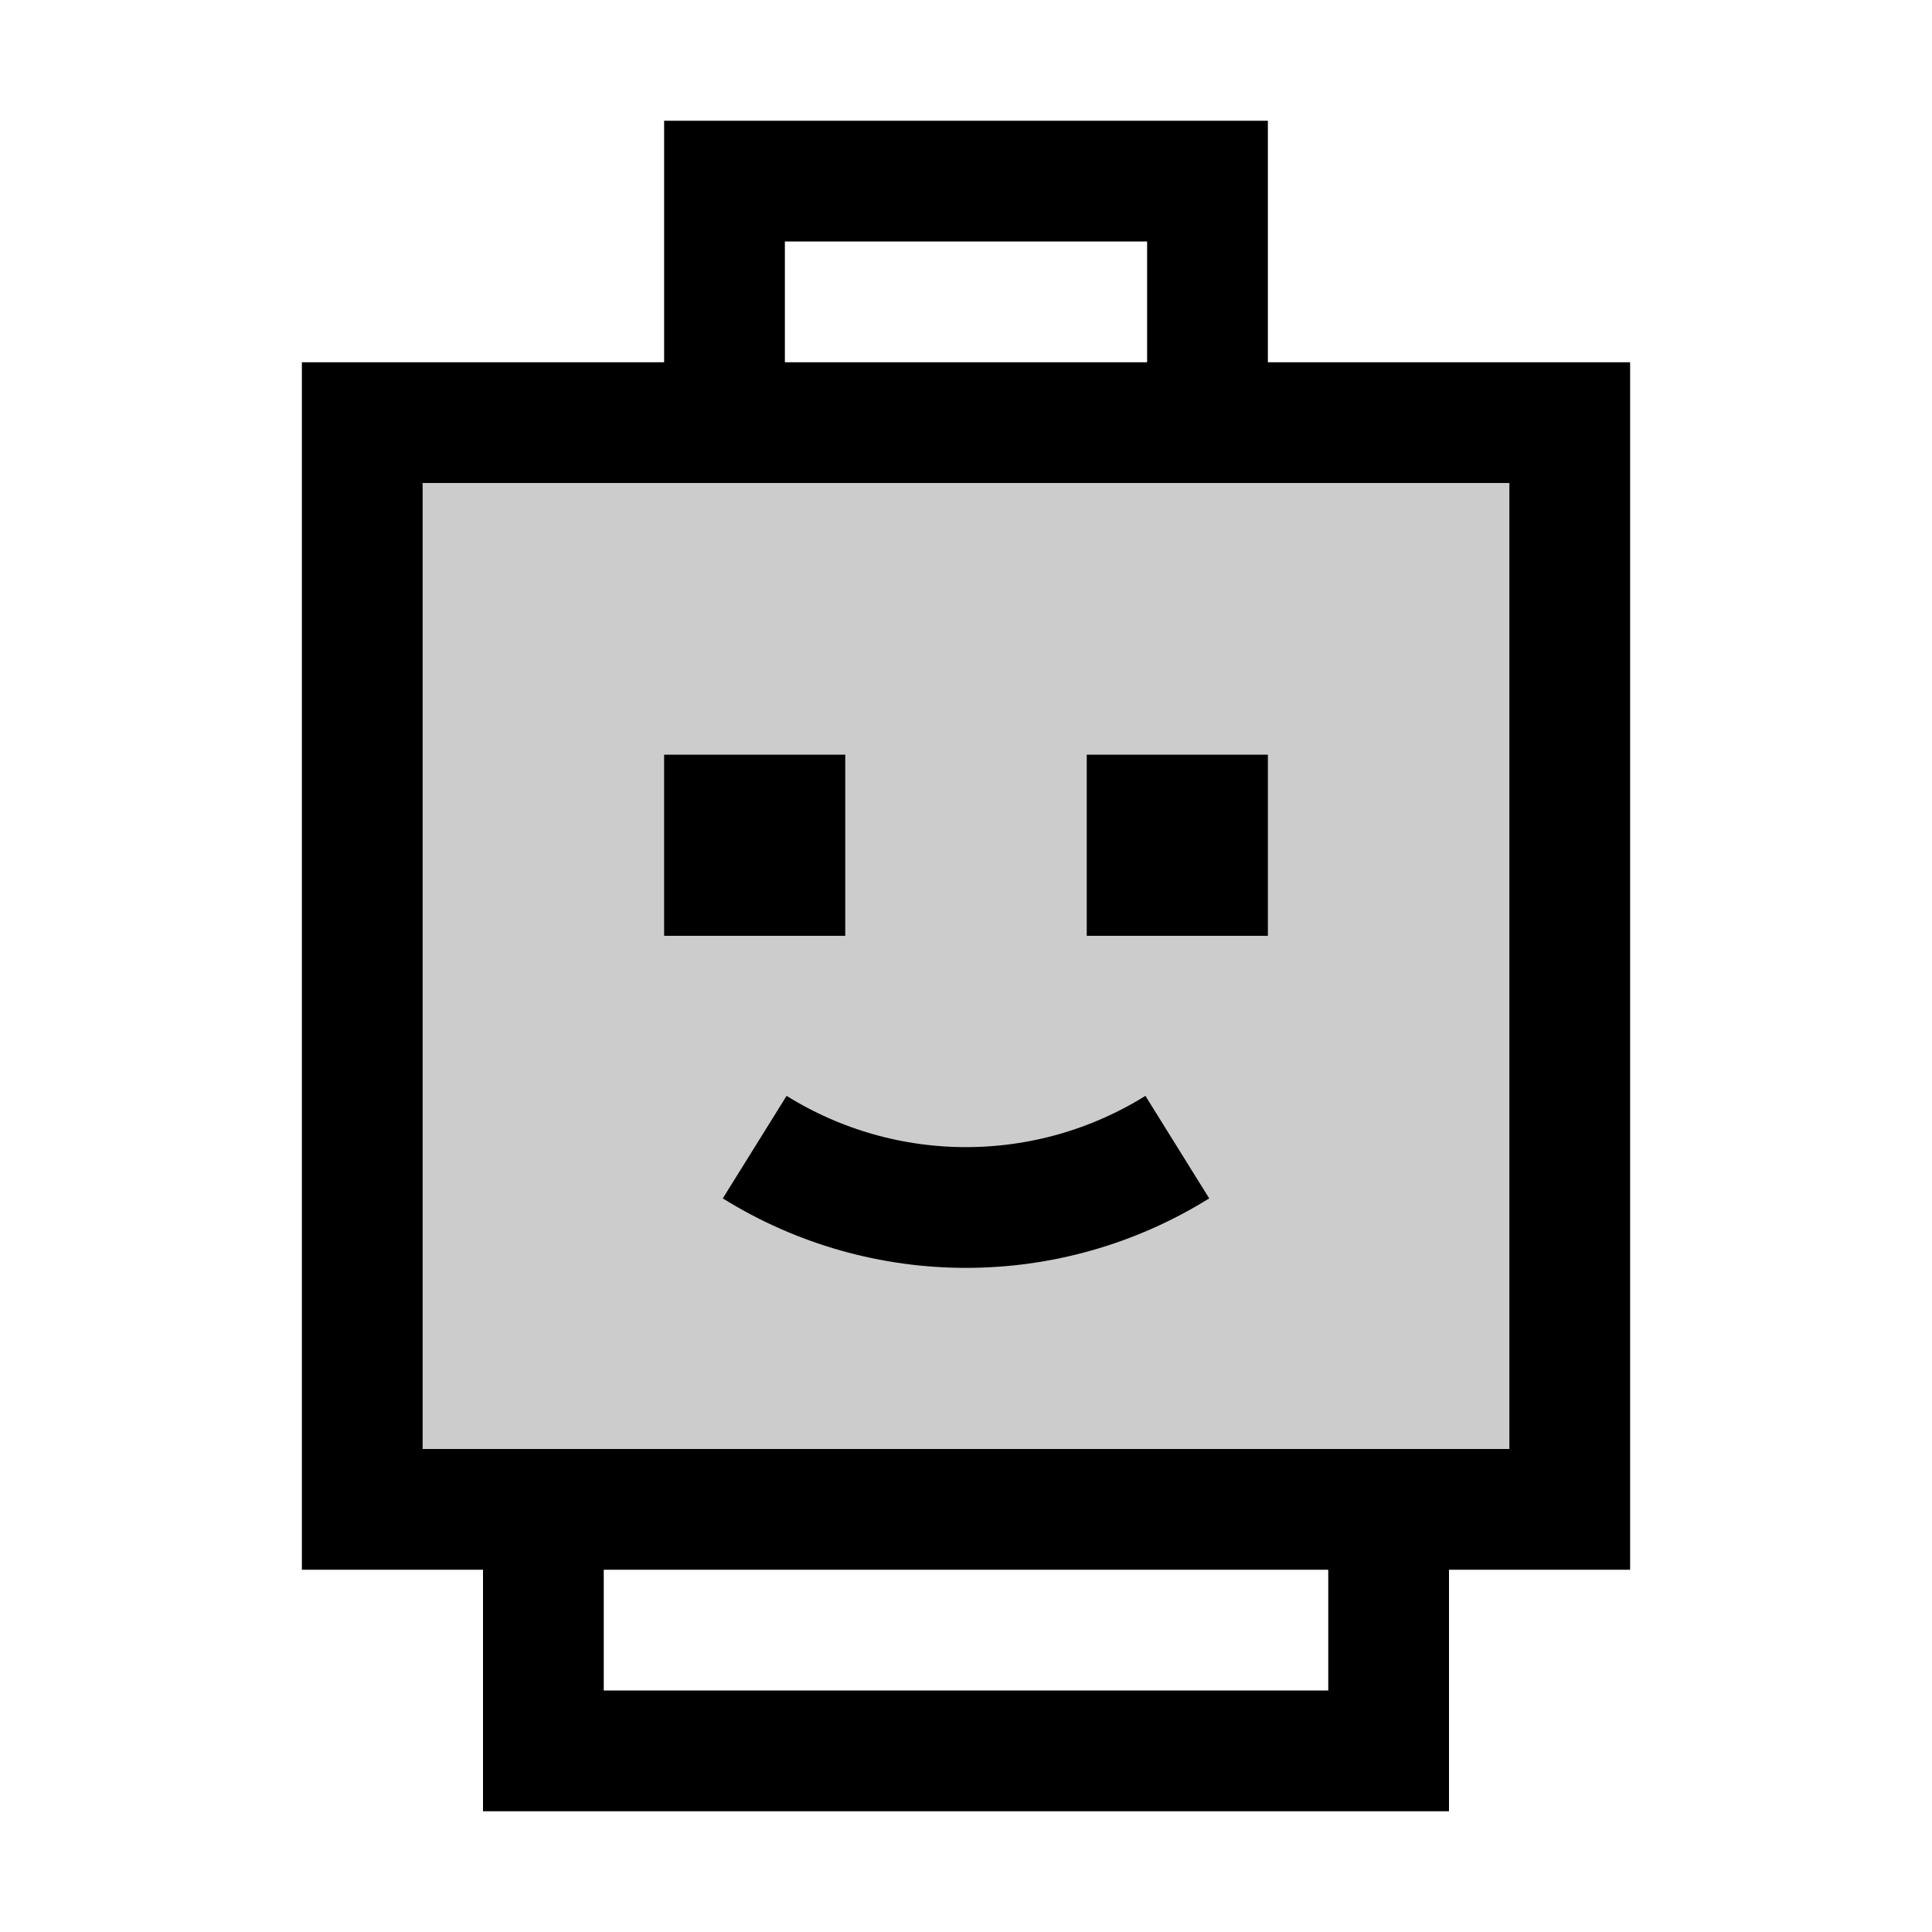
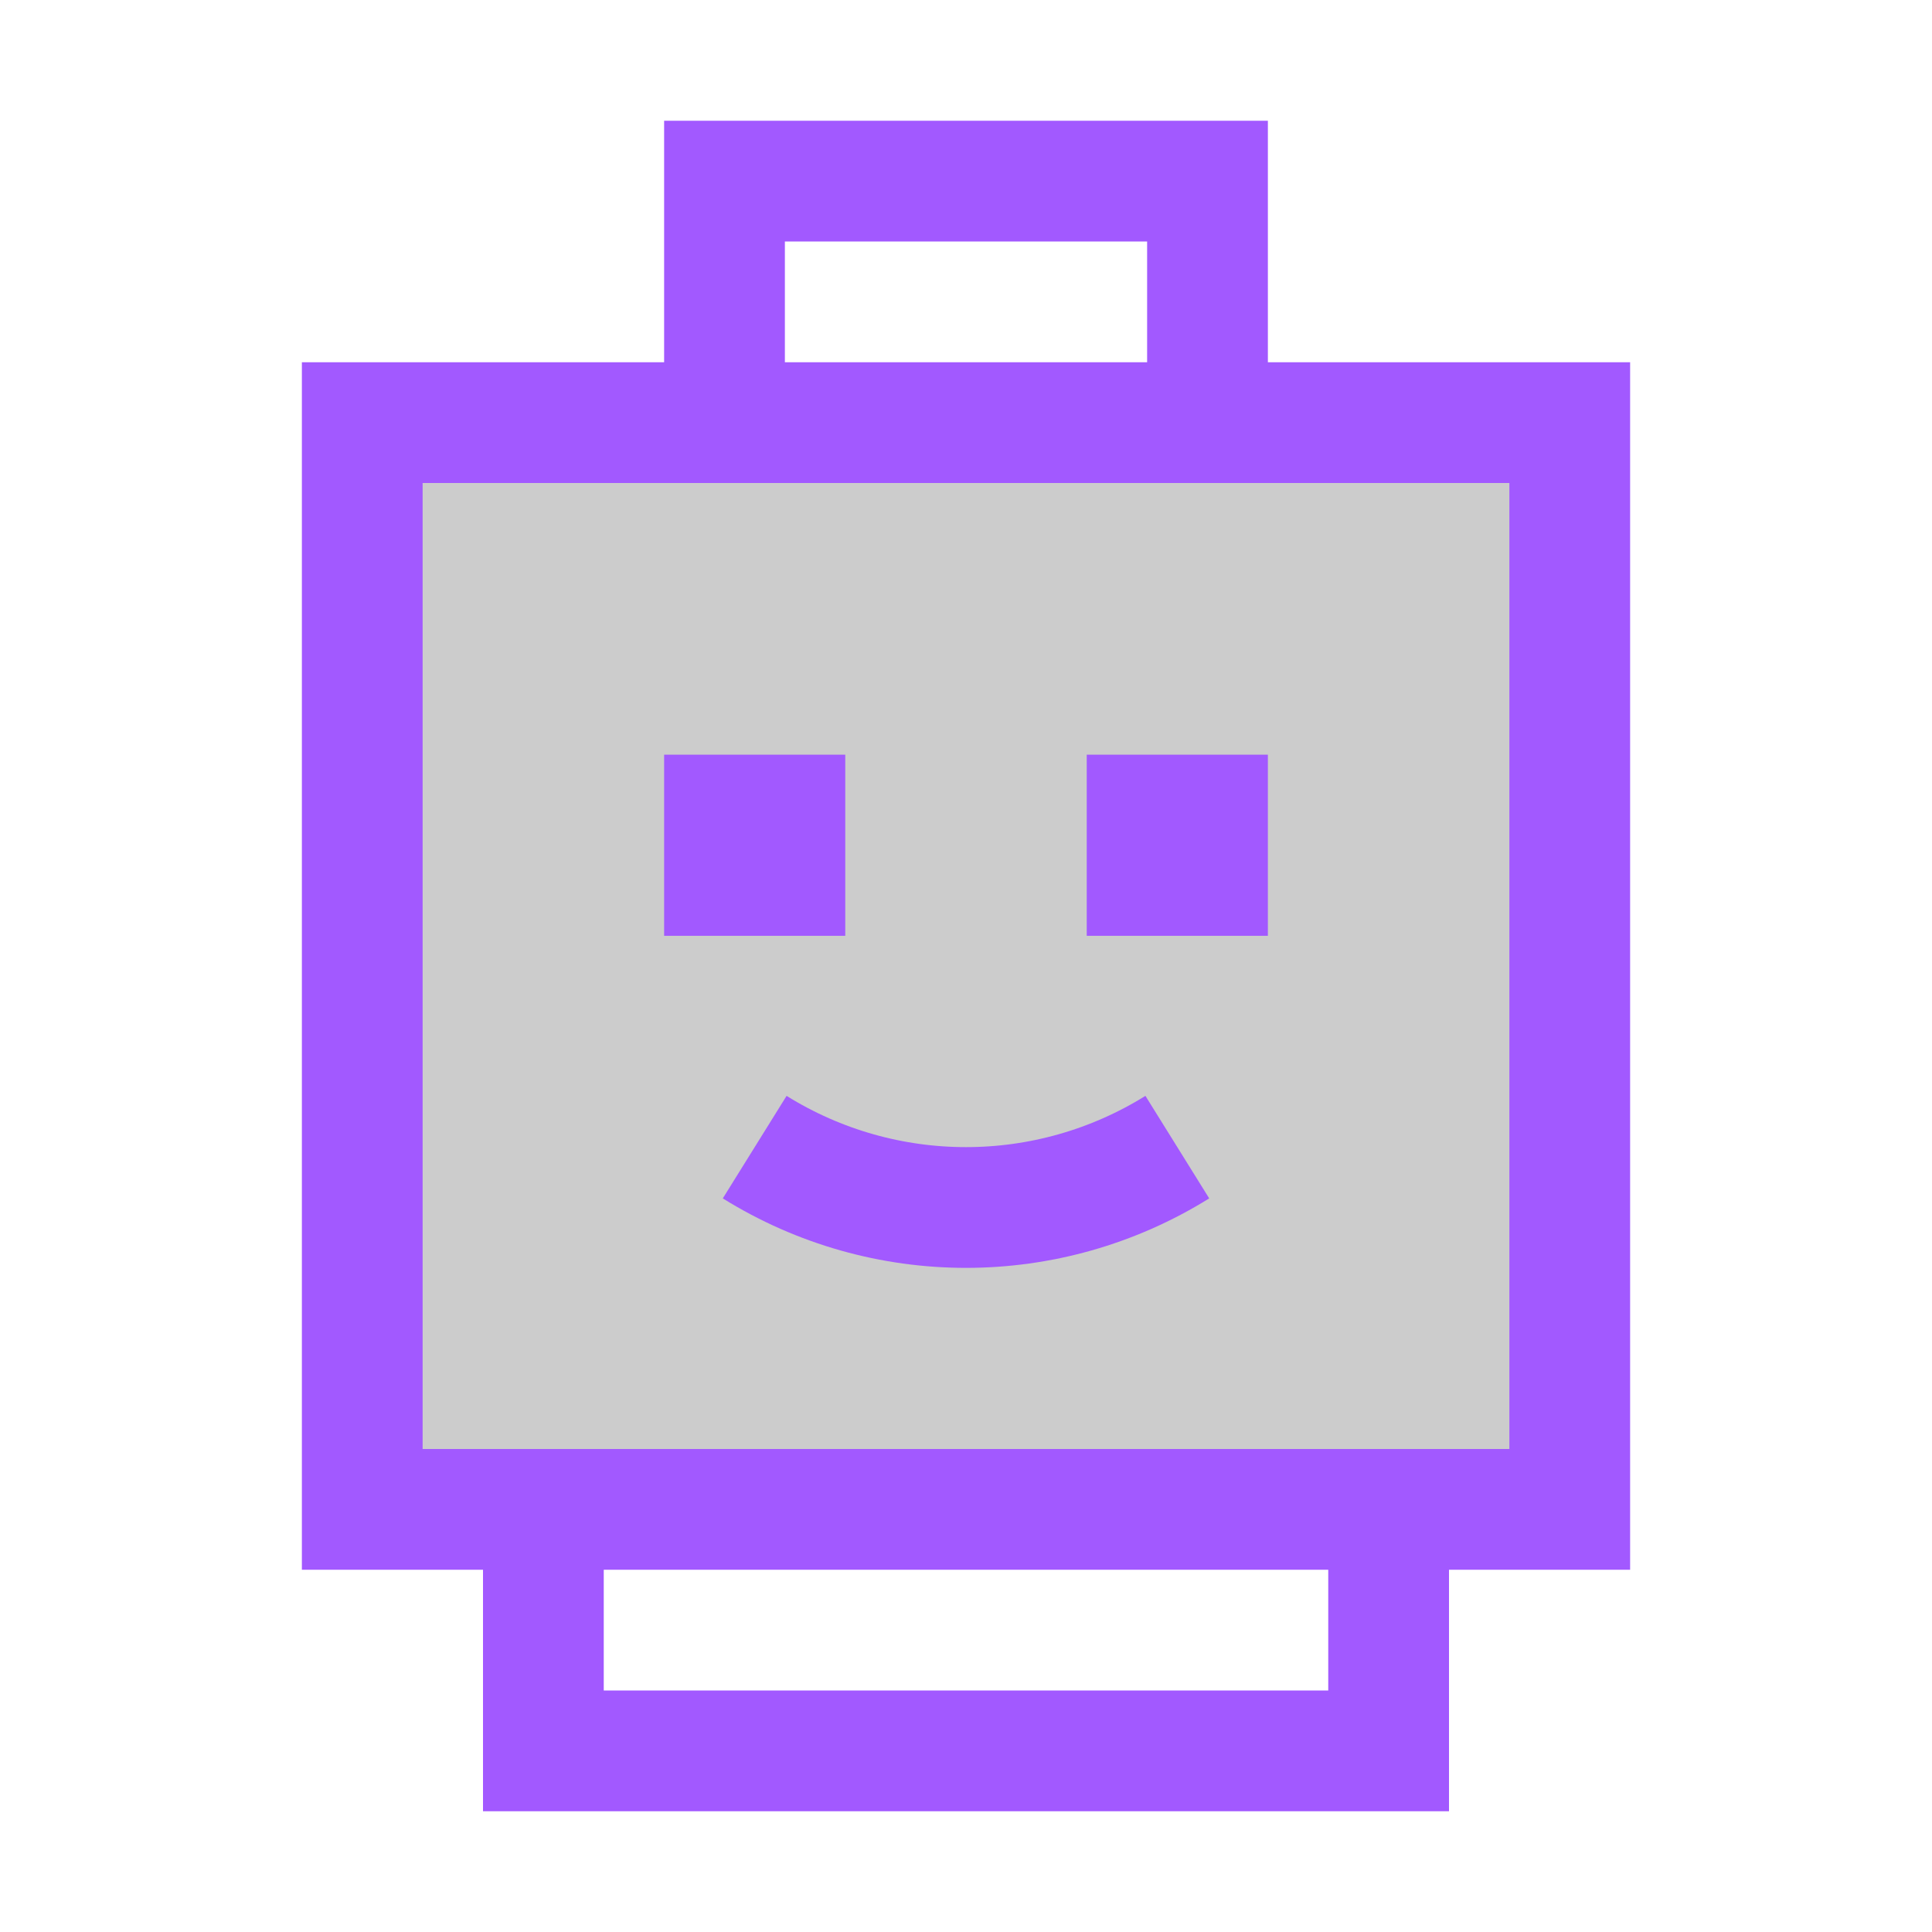
<svg xmlns="http://www.w3.org/2000/svg" viewBox="0 0 256 256">
  <path fill="none" d="M0 0h256v256H0z" />
  <rect x="48" y="56" width="160" height="144" opacity=".2" />
-   <rect x="88" y="100" width="24" height="24" />
-   <rect x="144" y="100" width="24" height="24" />
-   <path d="M156 152a53 53 0 0 1-56 0" fill="none" stroke="currentColor" stroke-linecap="butt" stroke-linejoin="butt" stroke-width="16" />
-   <rect x="48" y="56" width="160" height="144" fill="none" stroke="currentColor" stroke-linecap="butt" stroke-linejoin="butt" stroke-width="16" />
-   <path d="M96 56V24h64v32M72 200v32h112v-32" fill="none" stroke="currentColor" stroke-linecap="butt" stroke-linejoin="miter" stroke-width="16" />
+   <rect x="88" y="100" width="24" height="24" fill="#a259ff" />
+   <rect x="144" y="100" width="24" height="24" fill="#a259ff" />
+   <path d="M156 152a53 53 0 0 1-56 0" fill="none" stroke="#a259ff" stroke-linecap="butt" stroke-linejoin="butt" stroke-width="16" />
+   <rect x="48" y="56" width="160" height="144" fill="none" stroke="#a259ff" stroke-linecap="butt" stroke-linejoin="butt" stroke-width="16" />
+   <path d="M96 56V24h64v32M72 200v32h112v-32" fill="none" stroke="#a259ff" stroke-linecap="butt" stroke-linejoin="miter" stroke-width="16" />
</svg>
